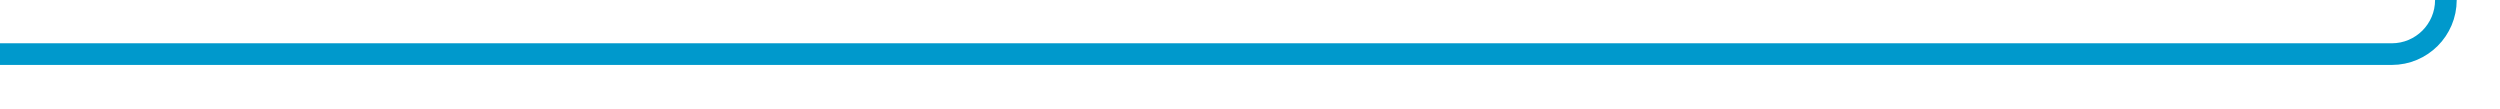
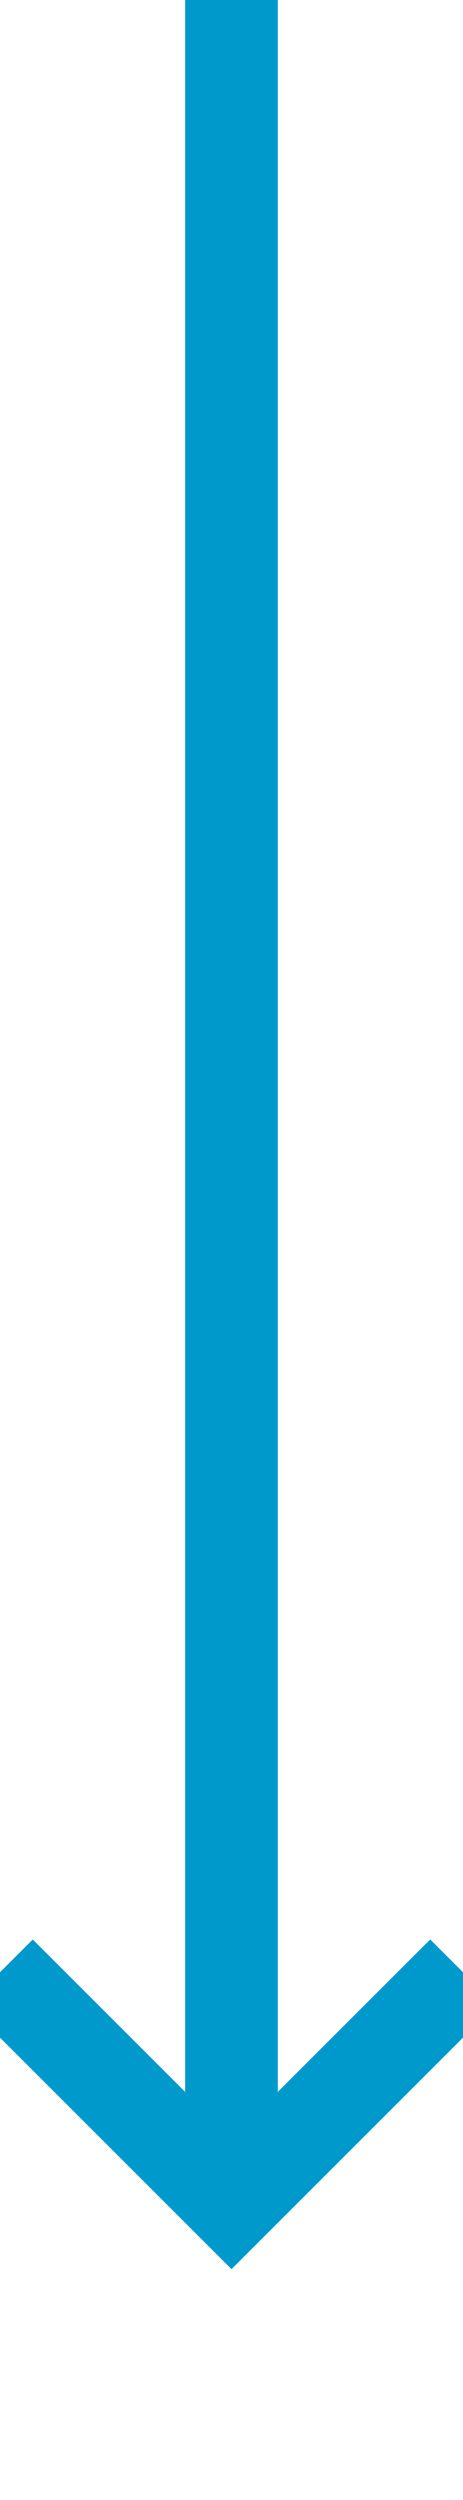
- <svg xmlns="http://www.w3.org/2000/svg" version="1.1" width="231px" height="10px" preserveAspectRatio="xMinYMid meet" viewBox="694 468  231 8">
-   <path d="M 694 472  L 915 472  A 5 5 0 0 0 920 467 L 920 369  A 5 5 0 0 1 925 364 L 934 364  " stroke-width="2" stroke="#0099cc" fill="none" />
-   <path d="M 928.893 359.707  L 933.186 364  L 928.893 368.293  L 930.307 369.707  L 935.307 364.707  L 936.014 364  L 935.307 363.293  L 930.307 358.293  L 928.893 359.707  Z " fill-rule="nonzero" fill="#0099cc" stroke="none" />
+ <svg xmlns="http://www.w3.org/2000/svg" version="1.1" width="10px" height="54px" preserveAspectRatio="xMidYMin meet" viewBox="982 285  8 54">
+   <path d="M 986 285  L 986 332  " stroke-width="2" stroke="#0099cc" fill="none" />
+   <path d="M 990.293 326.893  L 986 331.186  L 981.707 326.893  L 980.293 328.307  L 985.293 333.307  L 986 334.014  L 986.707 333.307  L 991.707 328.307  L 990.293 326.893  Z " fill-rule="nonzero" fill="#0099cc" stroke="none" />
</svg>
